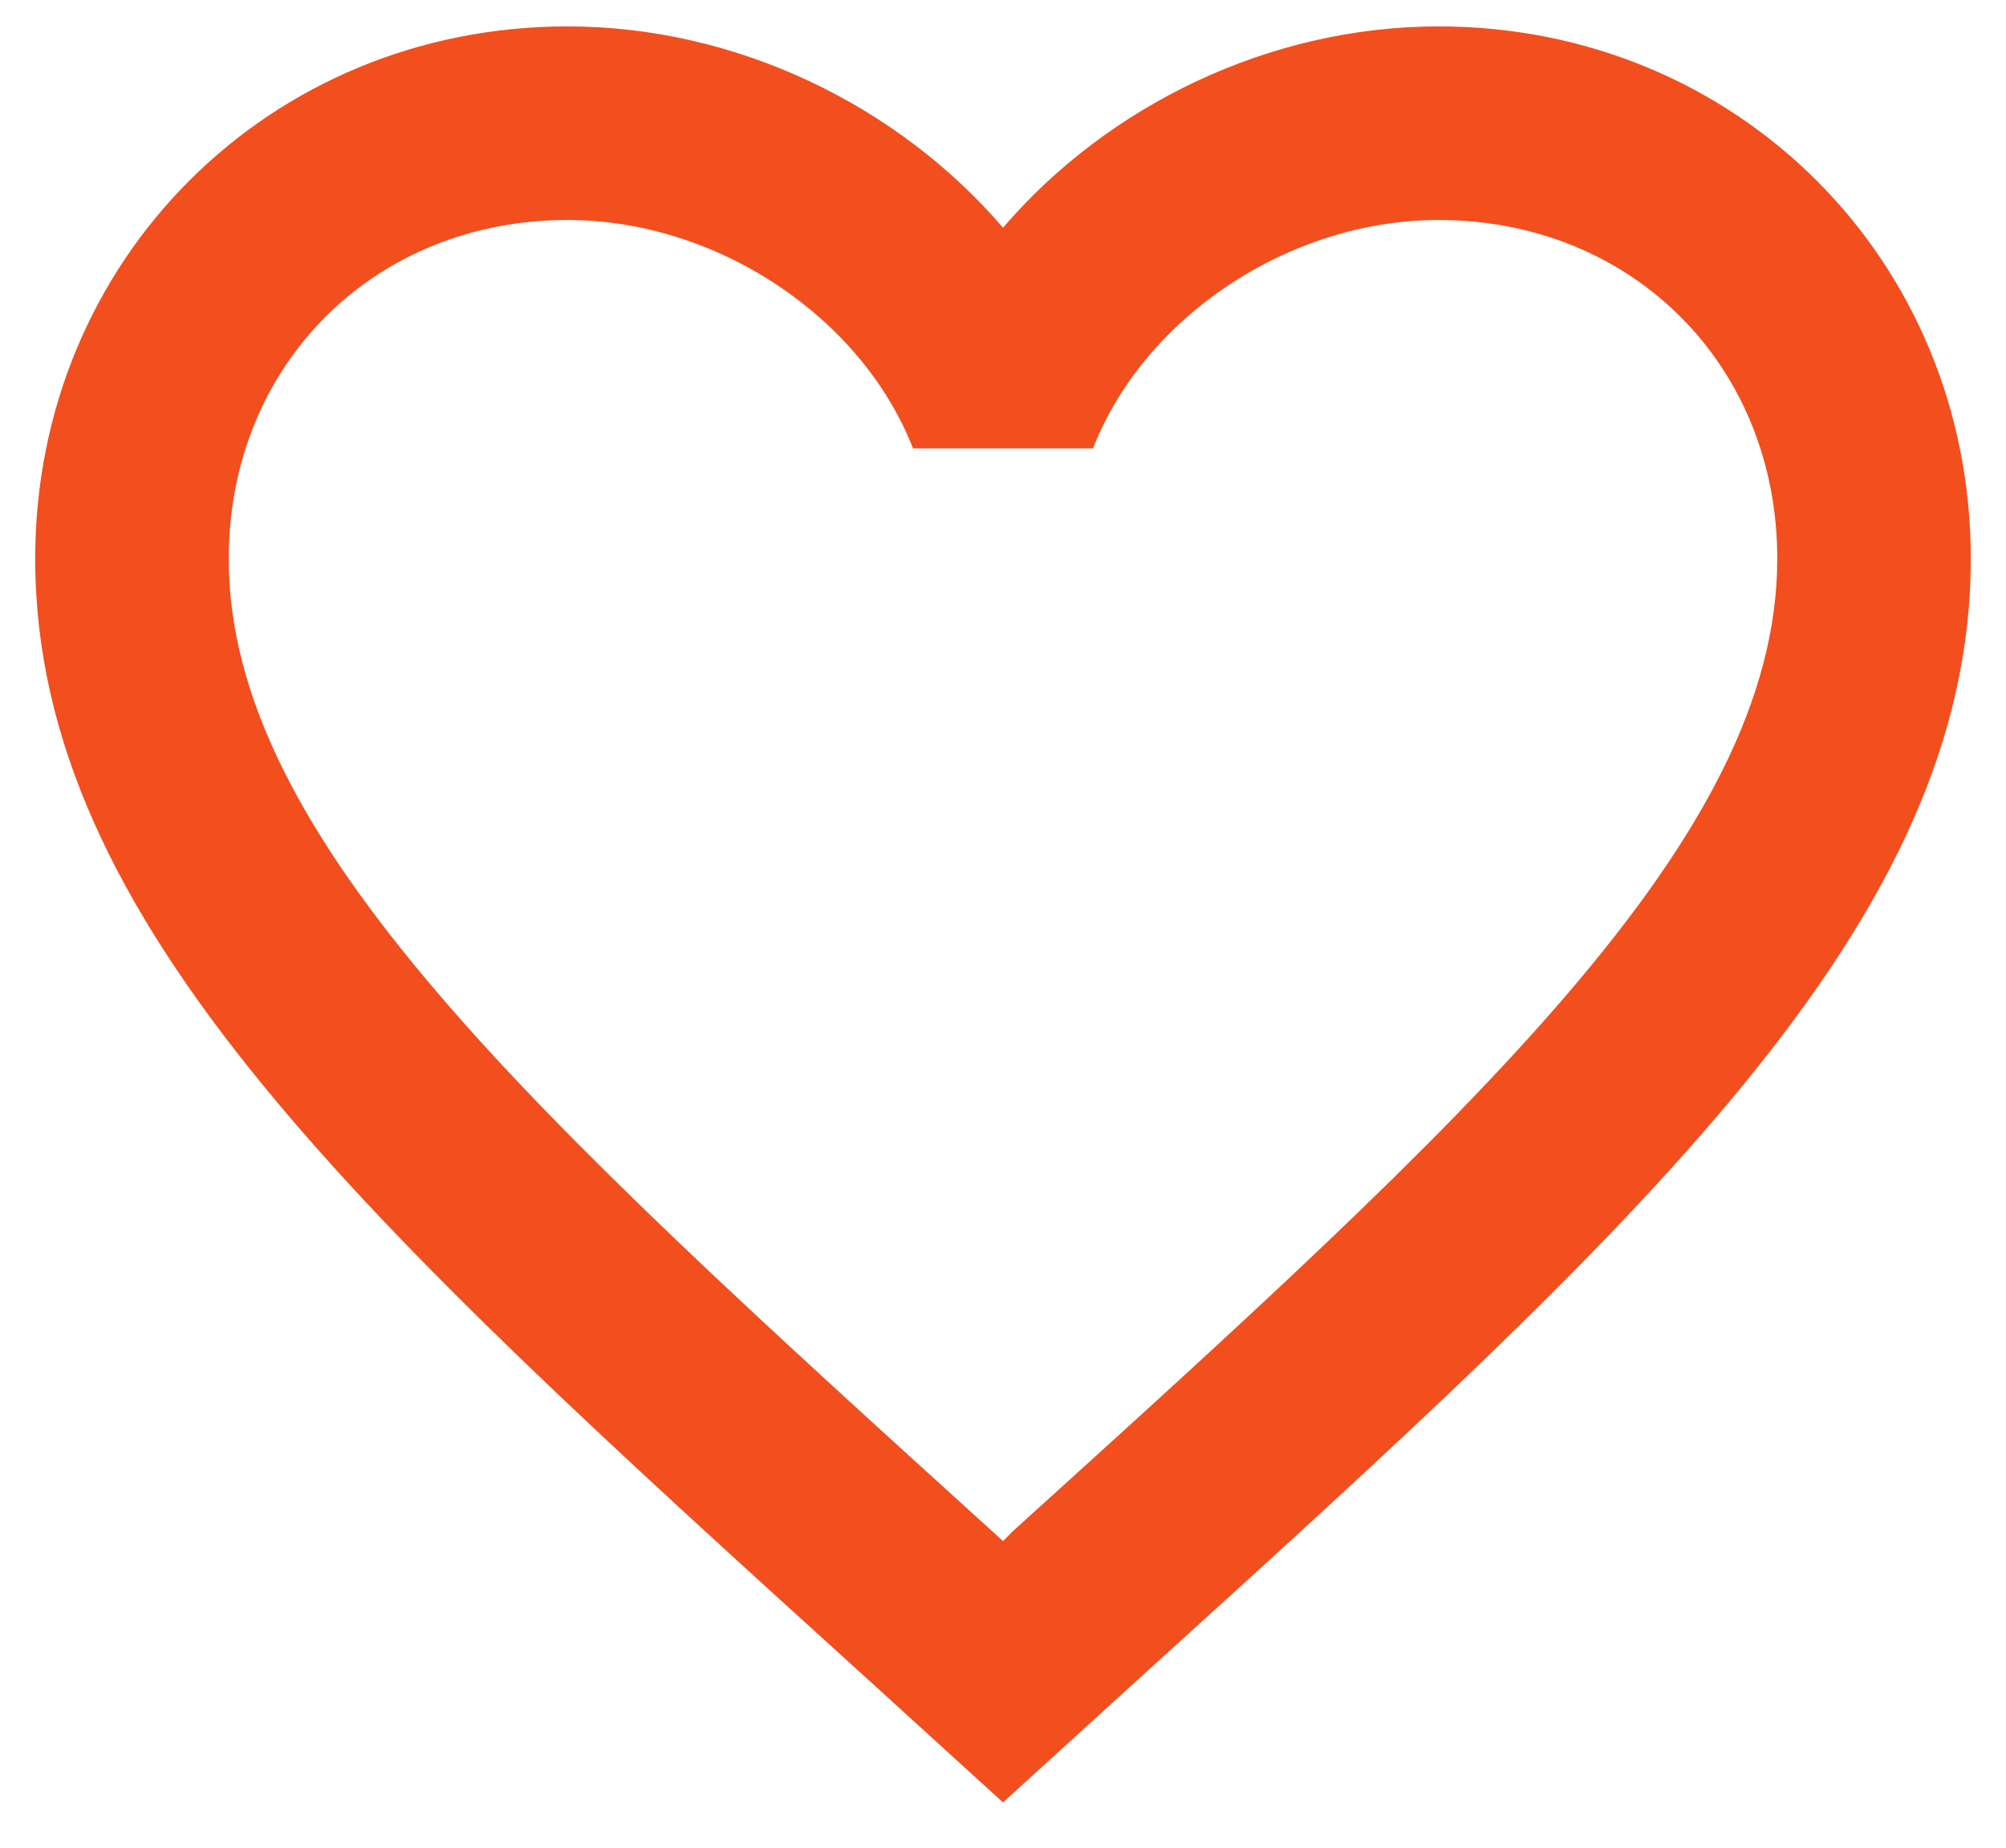
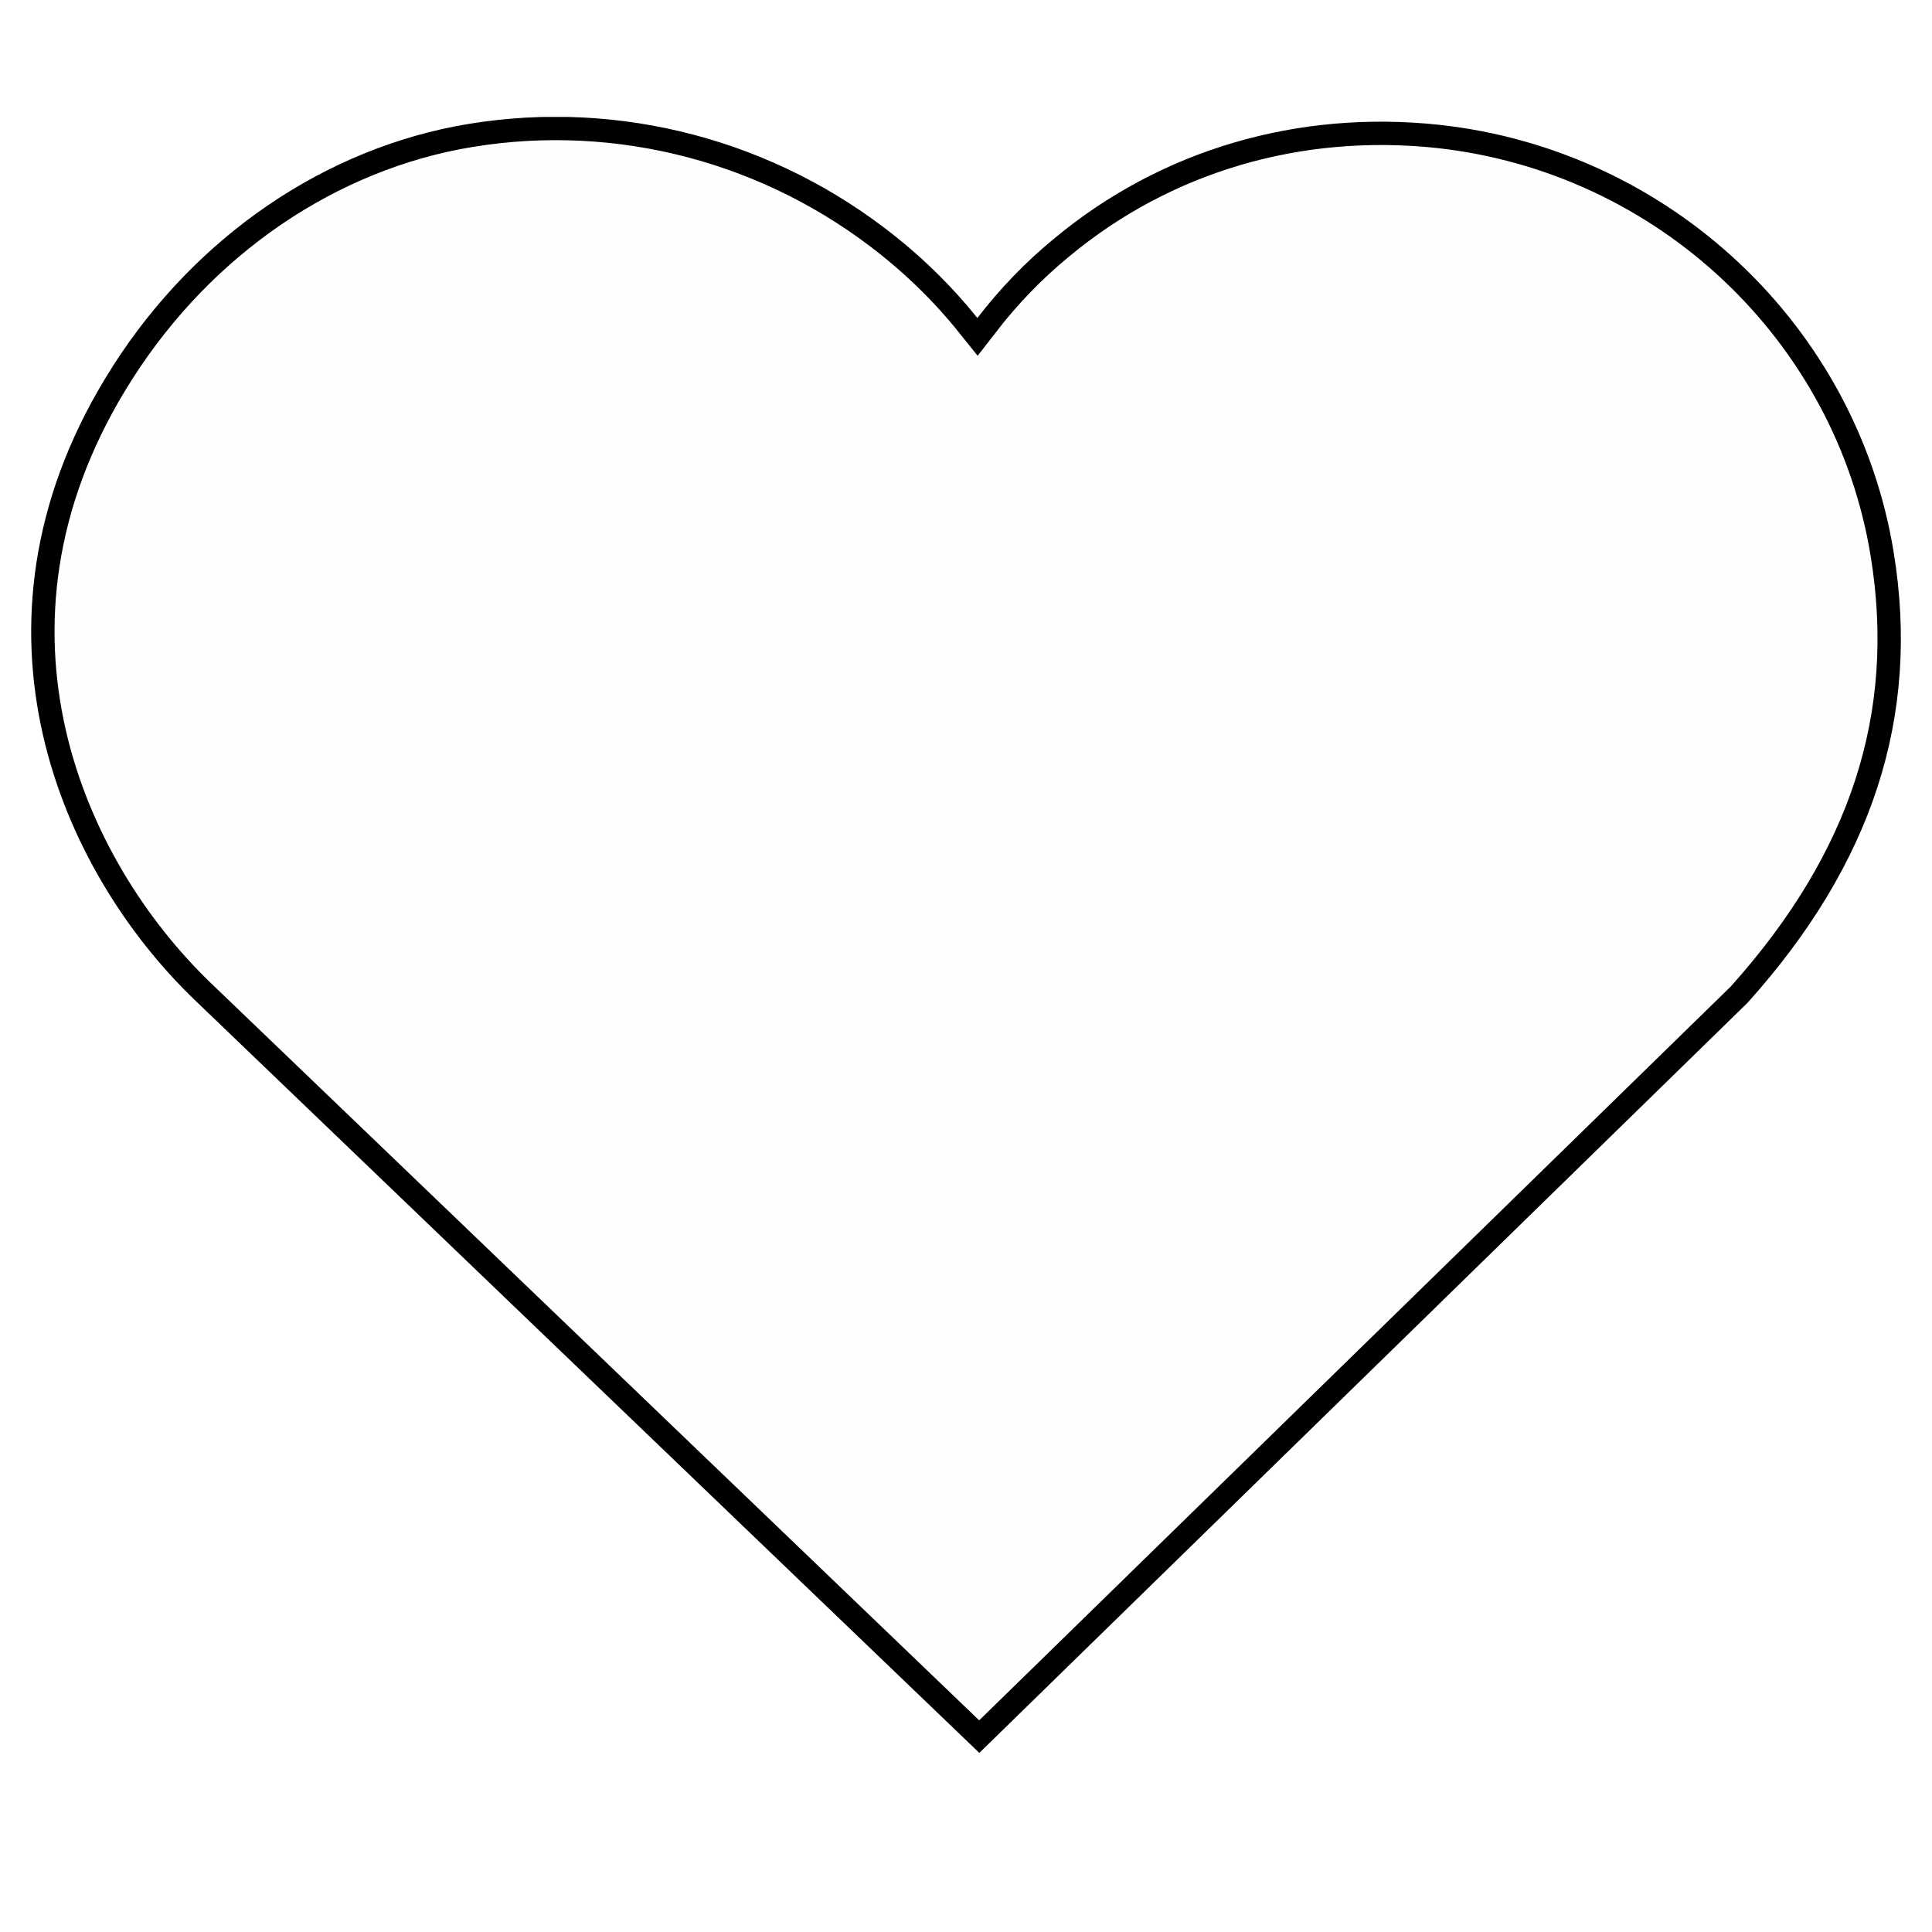
- <svg xmlns="http://www.w3.org/2000/svg" width="38" height="35" viewBox="0 0 38 35" fill="none">
-   <path d="M19.183 29.008L19 29.192L18.798 29.008C10.09 21.107 4.333 15.882 4.333 10.583C4.333 6.917 7.083 4.167 10.75 4.167C13.573 4.167 16.323 6 17.295 8.493H20.705C21.677 6 24.427 4.167 27.25 4.167C30.917 4.167 33.667 6.917 33.667 10.583C33.667 15.882 27.91 21.107 19.183 29.008ZM27.25 0.5C24.06 0.5 20.998 1.985 19 4.313C17.002 1.985 13.94 0.5 10.75 0.5C5.103 0.5 0.667 4.918 0.667 10.583C0.667 17.495 6.9 23.16 16.342 31.722L19 34.142L21.658 31.722C31.1 23.16 37.333 17.495 37.333 10.583C37.333 4.918 32.897 0.5 27.25 0.5Z" fill="#F24E1E" />
+ <svg xmlns="http://www.w3.org/2000/svg" width="40" zoomAndPan="magnify" viewBox="0 0 30 30" height="40" preserveAspectRatio="xMidYMid meet" version="1.0">
+   <defs>
+     <clipPath id="48afc6c7c1">
+       <path d="M 0.484 1.715 L 29.516 1.715 L 29.516 27.219 L 0.484 27.219 Z M 0.484 1.715 " clip-rule="nonzero" />
+     </clipPath>
+     <clipPath id="421ecf1b49">
+       <path d="M 1.637 5.871 C -0.719 9.75 0.938 13.523 3.023 15.527 L 15.207 27.219 L 27.137 15.57 C 29.074 13.414 29.82 11.129 29.406 8.582 C 28.836 5.062 25.934 2.328 22.348 1.938 C 20.152 1.703 18.027 2.324 16.371 3.703 C 15.922 4.07 15.523 4.488 15.176 4.938 C 14.766 4.426 14.281 3.953 13.734 3.539 C 11.828 2.09 9.402 1.516 7.07 1.961 C 4.863 2.391 2.883 3.812 1.637 5.871 Z M 1.637 5.871 " clip-rule="nonzero" />
+     </clipPath>
+     <clipPath id="06aa2f147d">
+       <path d="M 0.484 1.816 L 29.516 1.816 L 29.516 27.219 L 0.484 27.219 Z M 0.484 1.816 " clip-rule="nonzero" />
+     </clipPath>
+     <clipPath id="6cdd7d4307">
+       <path d="M 1.637 5.871 C -0.719 9.75 0.938 13.523 3.023 15.527 L 15.207 27.219 L 27.137 15.57 C 29.074 13.414 29.82 11.129 29.406 8.582 C 28.836 5.062 25.934 2.328 22.348 1.938 C 20.152 1.703 18.027 2.324 16.371 3.703 C 15.922 4.07 15.523 4.488 15.176 4.938 C 14.766 4.426 14.281 3.953 13.734 3.539 C 11.828 2.09 9.402 1.516 7.07 1.961 C 4.863 2.391 2.883 3.812 1.637 5.871 Z M 1.637 5.871 " clip-rule="nonzero" />
+     </clipPath>
+   </defs>
+   <g clip-path="url(#48afc6c7c1)">
+     <g clip-path="url(#421ecf1b49)">
+       <path fill="#fdfffc" d="M 0.484 1.816 L 29.559 1.816 L 29.559 27.219 L 0.484 27.219 Z M 0.484 1.816 " fill-opacity="1" fill-rule="nonzero" />
+     </g>
+   </g>
+   <g clip-path="url(#06aa2f147d)">
+     <g clip-path="url(#6cdd7d4307)">
+       <path stroke-linecap="butt" transform="matrix(0.725806, 0, 0, 0.725806, 0.48387, 1.814518)" fill="none" stroke-linejoin="miter" d="M 1.588 5.589 C -1.657 10.933 0.625 16.132 3.499 18.893 L 20.285 35.001 L 36.722 18.952 C 39.391 15.982 40.419 12.833 39.849 9.324 C 39.063 4.475 35.064 0.708 30.123 0.169 C 27.099 -0.153 24.171 0.702 21.889 2.602 C 21.27 3.108 20.721 3.684 20.242 4.303 C 19.677 3.598 19.01 2.947 18.256 2.376 C 15.63 0.379 12.288 -0.412 9.075 0.202 C 6.034 0.794 3.305 2.753 1.588 5.589 Z M 1.588 5.589 " stroke="#000000" stroke-width="1" stroke-opacity="1" stroke-miterlimit="4" />
+     </g>
+   </g>
</svg>
